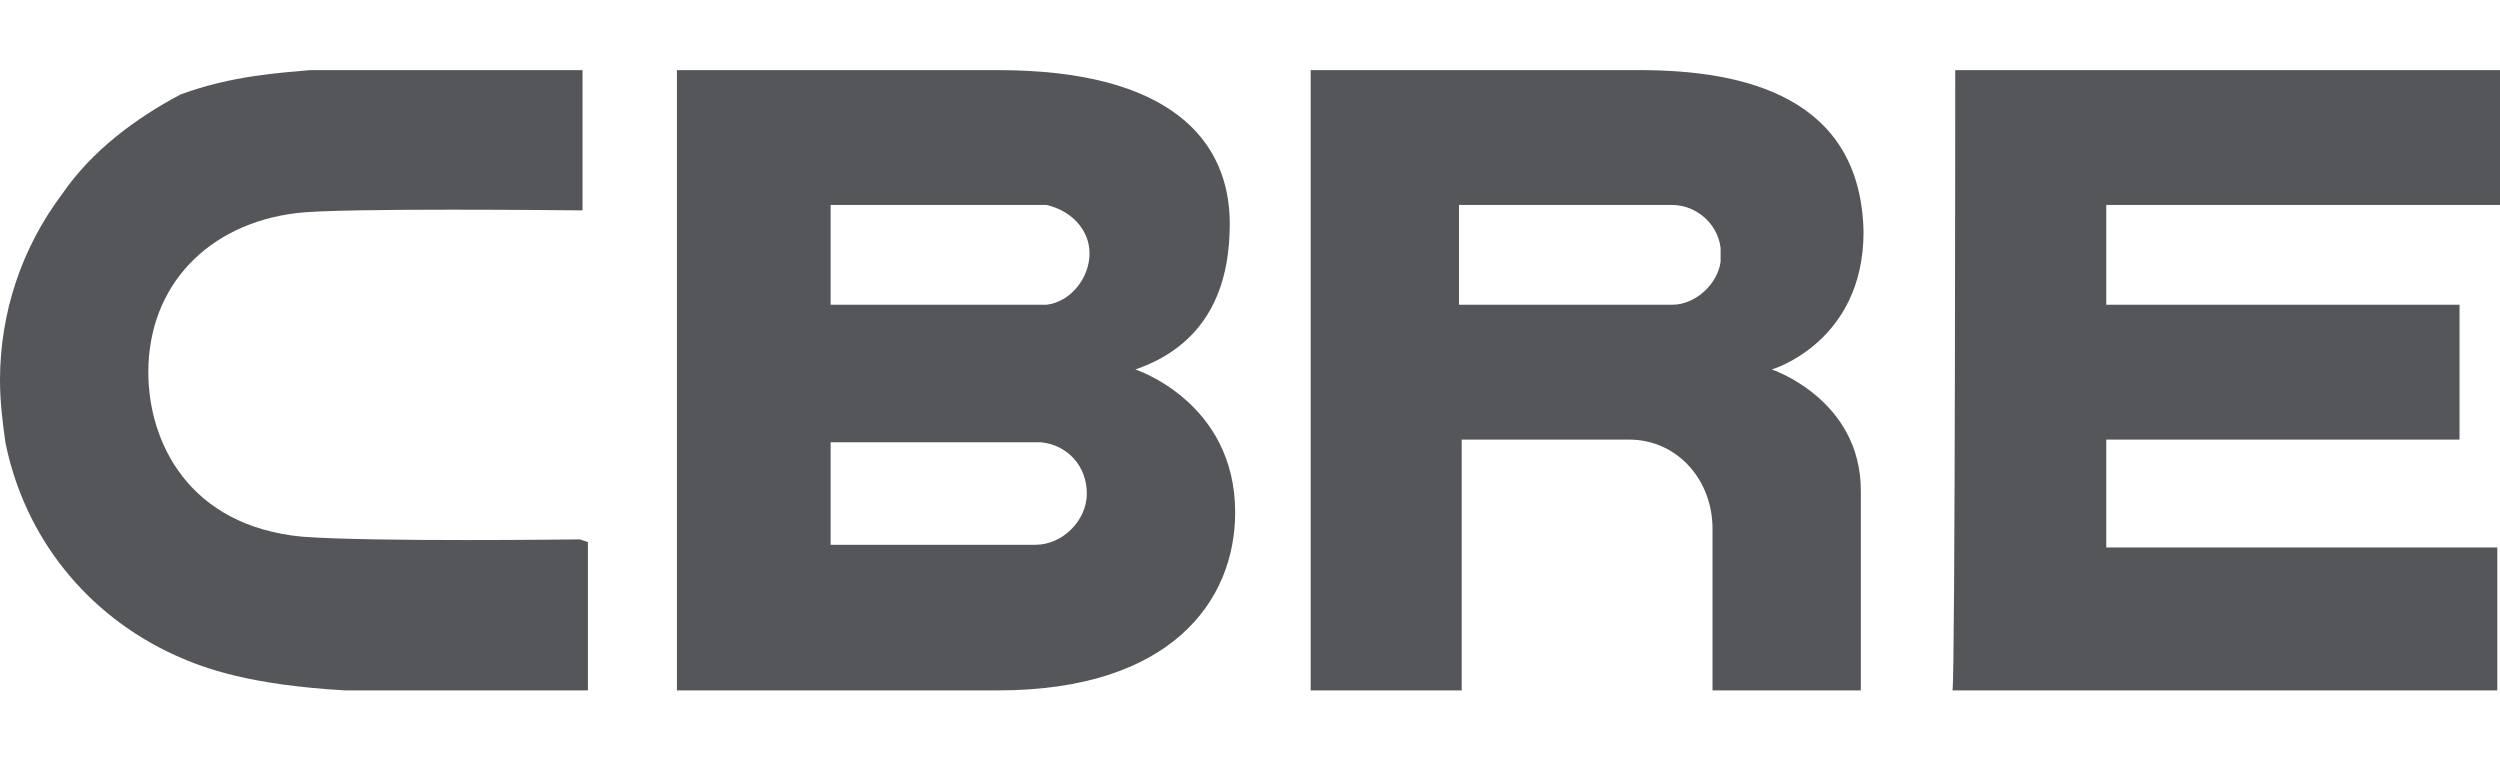
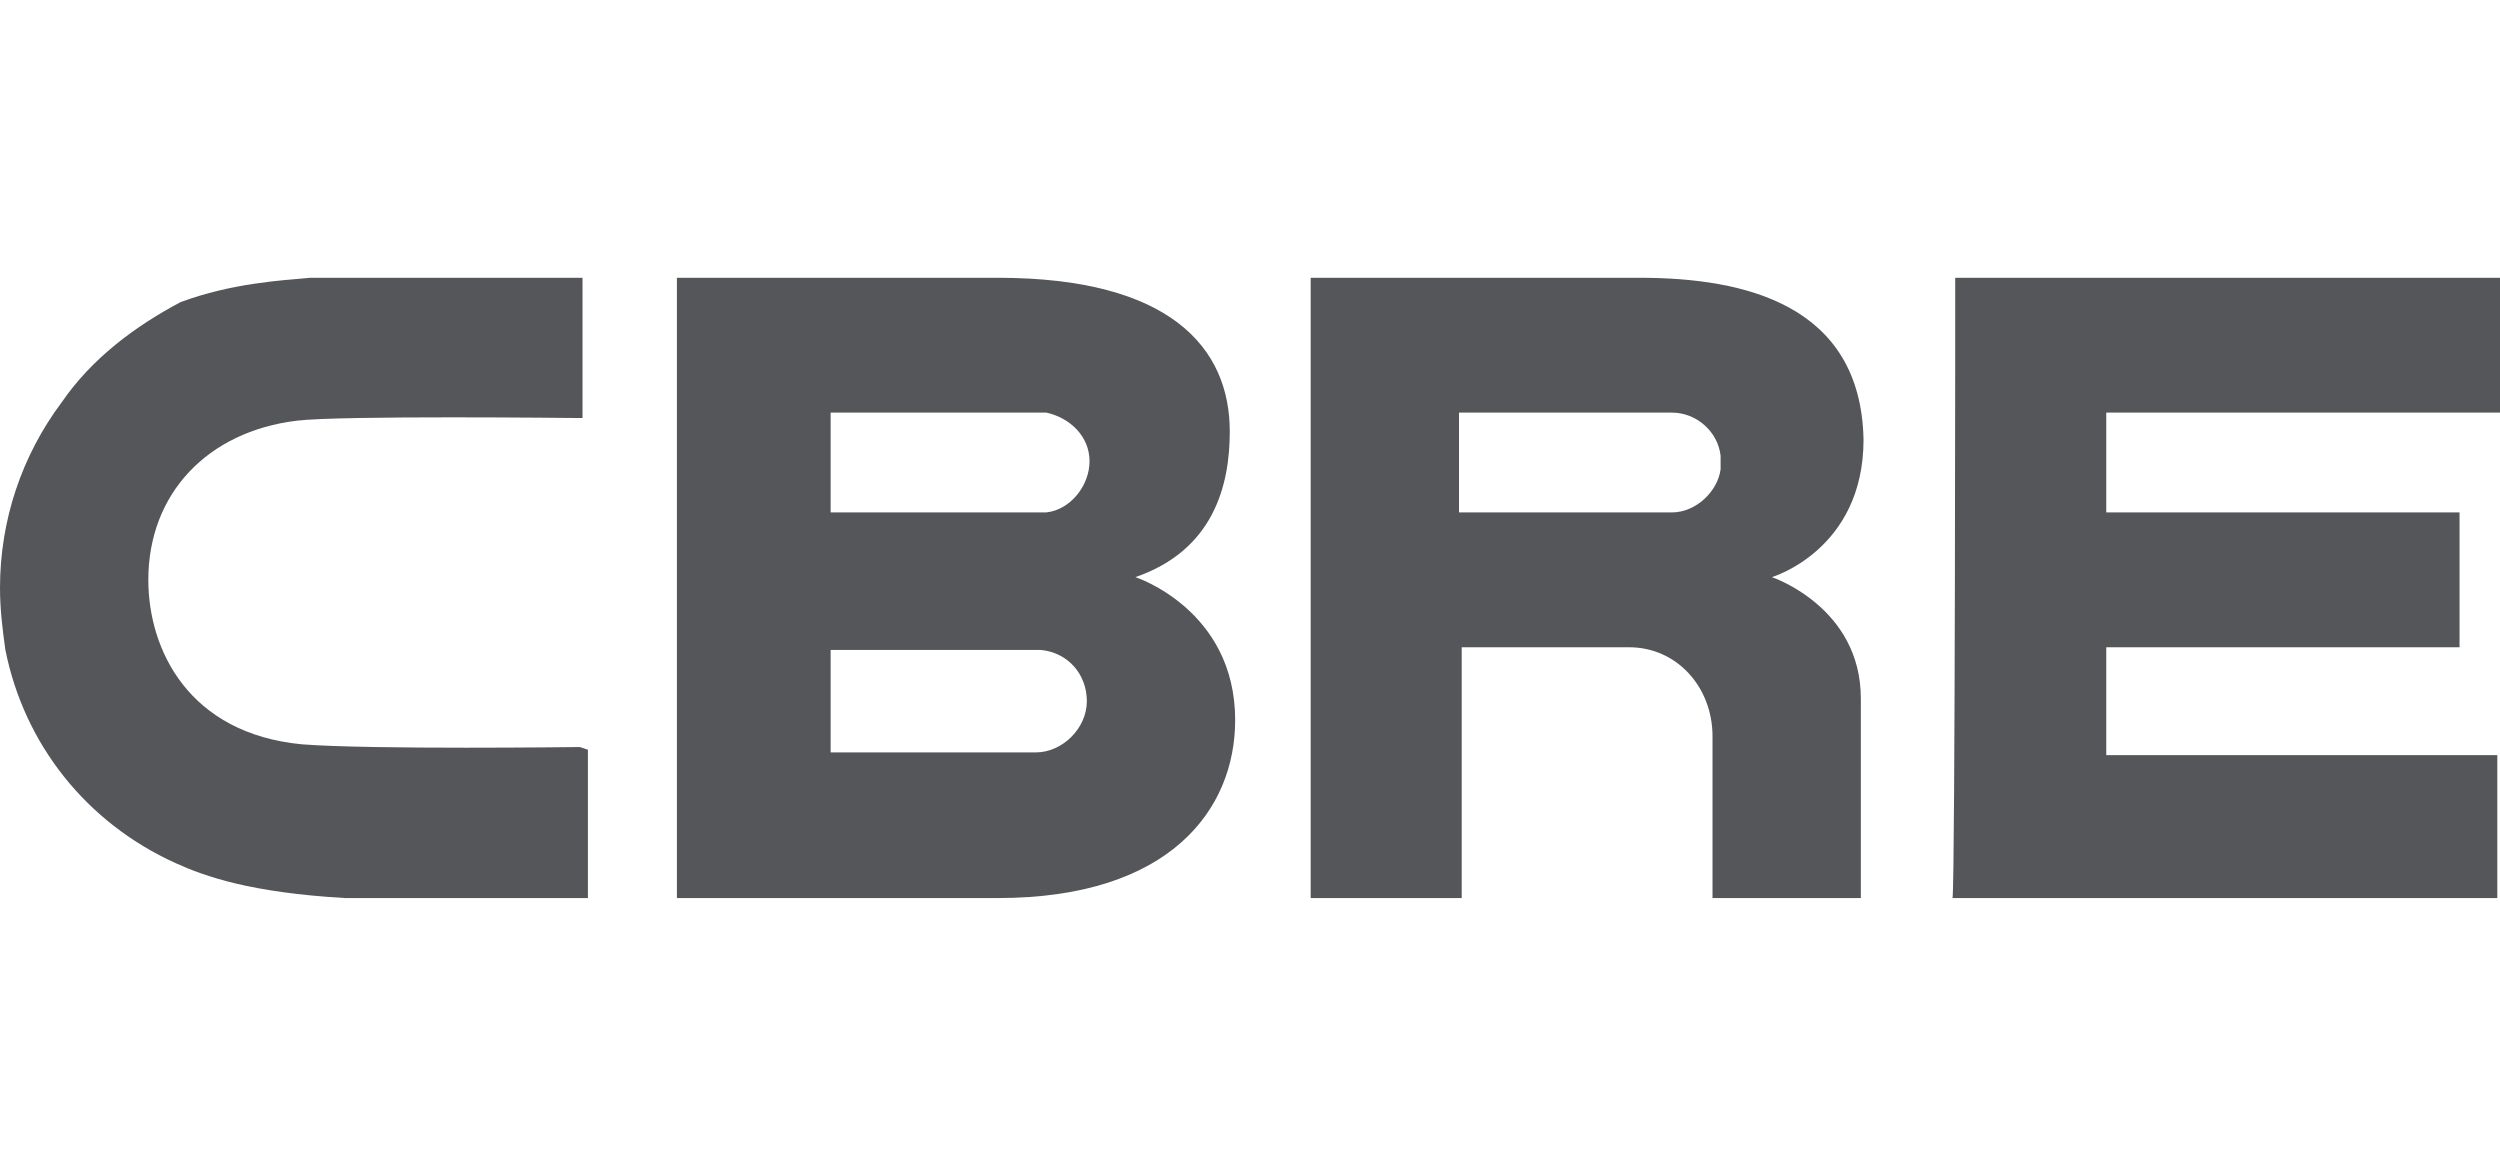
- <svg xmlns="http://www.w3.org/2000/svg" version="1.1" id="Layer_1" x="0px" y="0px" viewBox="0 0 92.7 28.3" style="enable-background:new 0 0 92.7 28.3;" xml:space="preserve">
+ <svg xmlns="http://www.w3.org/2000/svg" version="1.1" id="Layer_1" x="0px" y="0px" viewBox="0 0 92.7 43.6" style="enable-background:new 0 0 92.7 43.6;" xml:space="preserve">
  <style type="text/css">
	.st0{fill:#54565A;}
</style>
  <g>
    <g>
-       <path class="st0" d="M42.1,13.7c2.9-1,3.5-3.4,3.5-5.4c0-3.1-2.2-5.7-8.6-5.7H25.1c0,0,0,22.3,0,23c0.7,0,11.9,0,11.9,0    c6.4,0,8.8-3.3,8.8-6.6C45.8,14.9,42.1,13.7,42.1,13.7z M30.8,7.6h8l0,0l0,0c0.9,0.2,1.6,0.9,1.6,1.8s-0.7,1.8-1.6,1.9h-8V7.6z     M38.4,20.2h-7.6v-3.8h7.8l0,0l0,0c1,0.1,1.7,0.9,1.7,1.9S39.4,20.2,38.4,20.2z" />
+       <path class="st0" d="M42.1,21.4c2.9-1,3.5-3.4,3.5-5.4c0-3.1-2.2-5.7-8.6-5.7H25.1c0,0,0,22.3,0,23c0.7,0,11.9,0,11.9,0    c6.4,0,8.8-3.3,8.8-6.6C45.8,22.6,42.1,21.4,42.1,21.4z M30.8,15.3h8l0,0l0,0c0.9,0.2,1.6,0.9,1.6,1.8s-0.7,1.8-1.6,1.9h-8V15.3z     M38.4,27.9h-7.6v-3.8h7.8l0,0l0,0c1,0.1,1.7,0.9,1.7,1.9S39.4,27.9,38.4,27.9z" />
    </g>
-     <path class="st0" d="M72.5,2.6h20.2v5H78.1v3.7h13.1v5H78.1v4h14.5v5.3c0,0-19.5,0-20.2,0C72.5,24.9,72.5,2.6,72.5,2.6z" />
-     <path class="st0" d="M60.8,2.6H48.6v23c0,0,5,0,5.6,0c0-0.6,0-9.3,0-9.3h6.2c1.8,0,3.1,1.5,3.1,3.3v6H69v-7.4   c0-3.4-3.3-4.5-3.3-4.5s3.4-1,3.4-5.1C69,3.6,64.7,2.6,60.8,2.6z M63.8,9.7c-0.1,0.8-0.9,1.6-1.8,1.6h-7.9V7.6H62   c0.9,0,1.7,0.7,1.8,1.6V9.7z" />
-     <path id="XMLID_14_" class="st0" d="M21.5,20c-0.1,0-7.7,0.1-10.3-0.1c-4.2-0.4-5.7-3.5-5.7-6.1c0-3.2,2.2-5.5,5.5-5.9   c1.6-0.2,10.3-0.1,10.4-0.1h0.2V2.6h-0.2h-9.9c-1.1,0.1-2.9,0.2-4.8,0.9C5,4.4,3.4,5.6,2.3,7.2C0.8,9.2,0,11.6,0,14.1   c0,0.8,0.1,1.6,0.2,2.3c0.7,3.5,3,6.4,6.3,7.9c1.1,0.5,2.8,1.1,6.3,1.3h1.9h6.9h0.2v-5.5L21.5,20z" />
+     <path class="st0" d="M72.5,10.3h20.2v5H78.1V19h13.1v5H78.1v4h14.5v5.3c0,0-19.5,0-20.2,0C72.5,32.6,72.5,10.3,72.5,10.3z" />
+     <path class="st0" d="M60.8,10.3H48.6v23c0,0,5,0,5.6,0c0-0.6,0-9.3,0-9.3h6.2c1.8,0,3.1,1.5,3.1,3.3v6H69v-7.4   c0-3.4-3.3-4.5-3.3-4.5s3.4-1,3.4-5.1C69,11.3,64.7,10.3,60.8,10.3z M63.8,17.4C63.7,18.2,62.9,19,62,19h-7.9v-3.7H62   c0.9,0,1.7,0.7,1.8,1.6V17.4z" />
+     <path id="XMLID_14_" class="st0" d="M21.5,27.7c-0.1,0-7.7,0.1-10.3-0.1c-4.2-0.4-5.7-3.5-5.7-6.1c0-3.2,2.2-5.5,5.5-5.9   c1.6-0.2,10.3-0.1,10.4-0.1h0.2v-5.2h-0.2h-9.9c-1.1,0.1-2.9,0.2-4.8,0.9c-1.7,0.9-3.3,2.1-4.4,3.7c-1.5,2-2.3,4.4-2.3,6.9   c0,0.8,0.1,1.6,0.2,2.3c0.7,3.5,3,6.4,6.3,7.9c1.1,0.5,2.8,1.1,6.3,1.3h1.9h6.9h0.2v-5.5L21.5,27.7z" />
  </g>
</svg>
